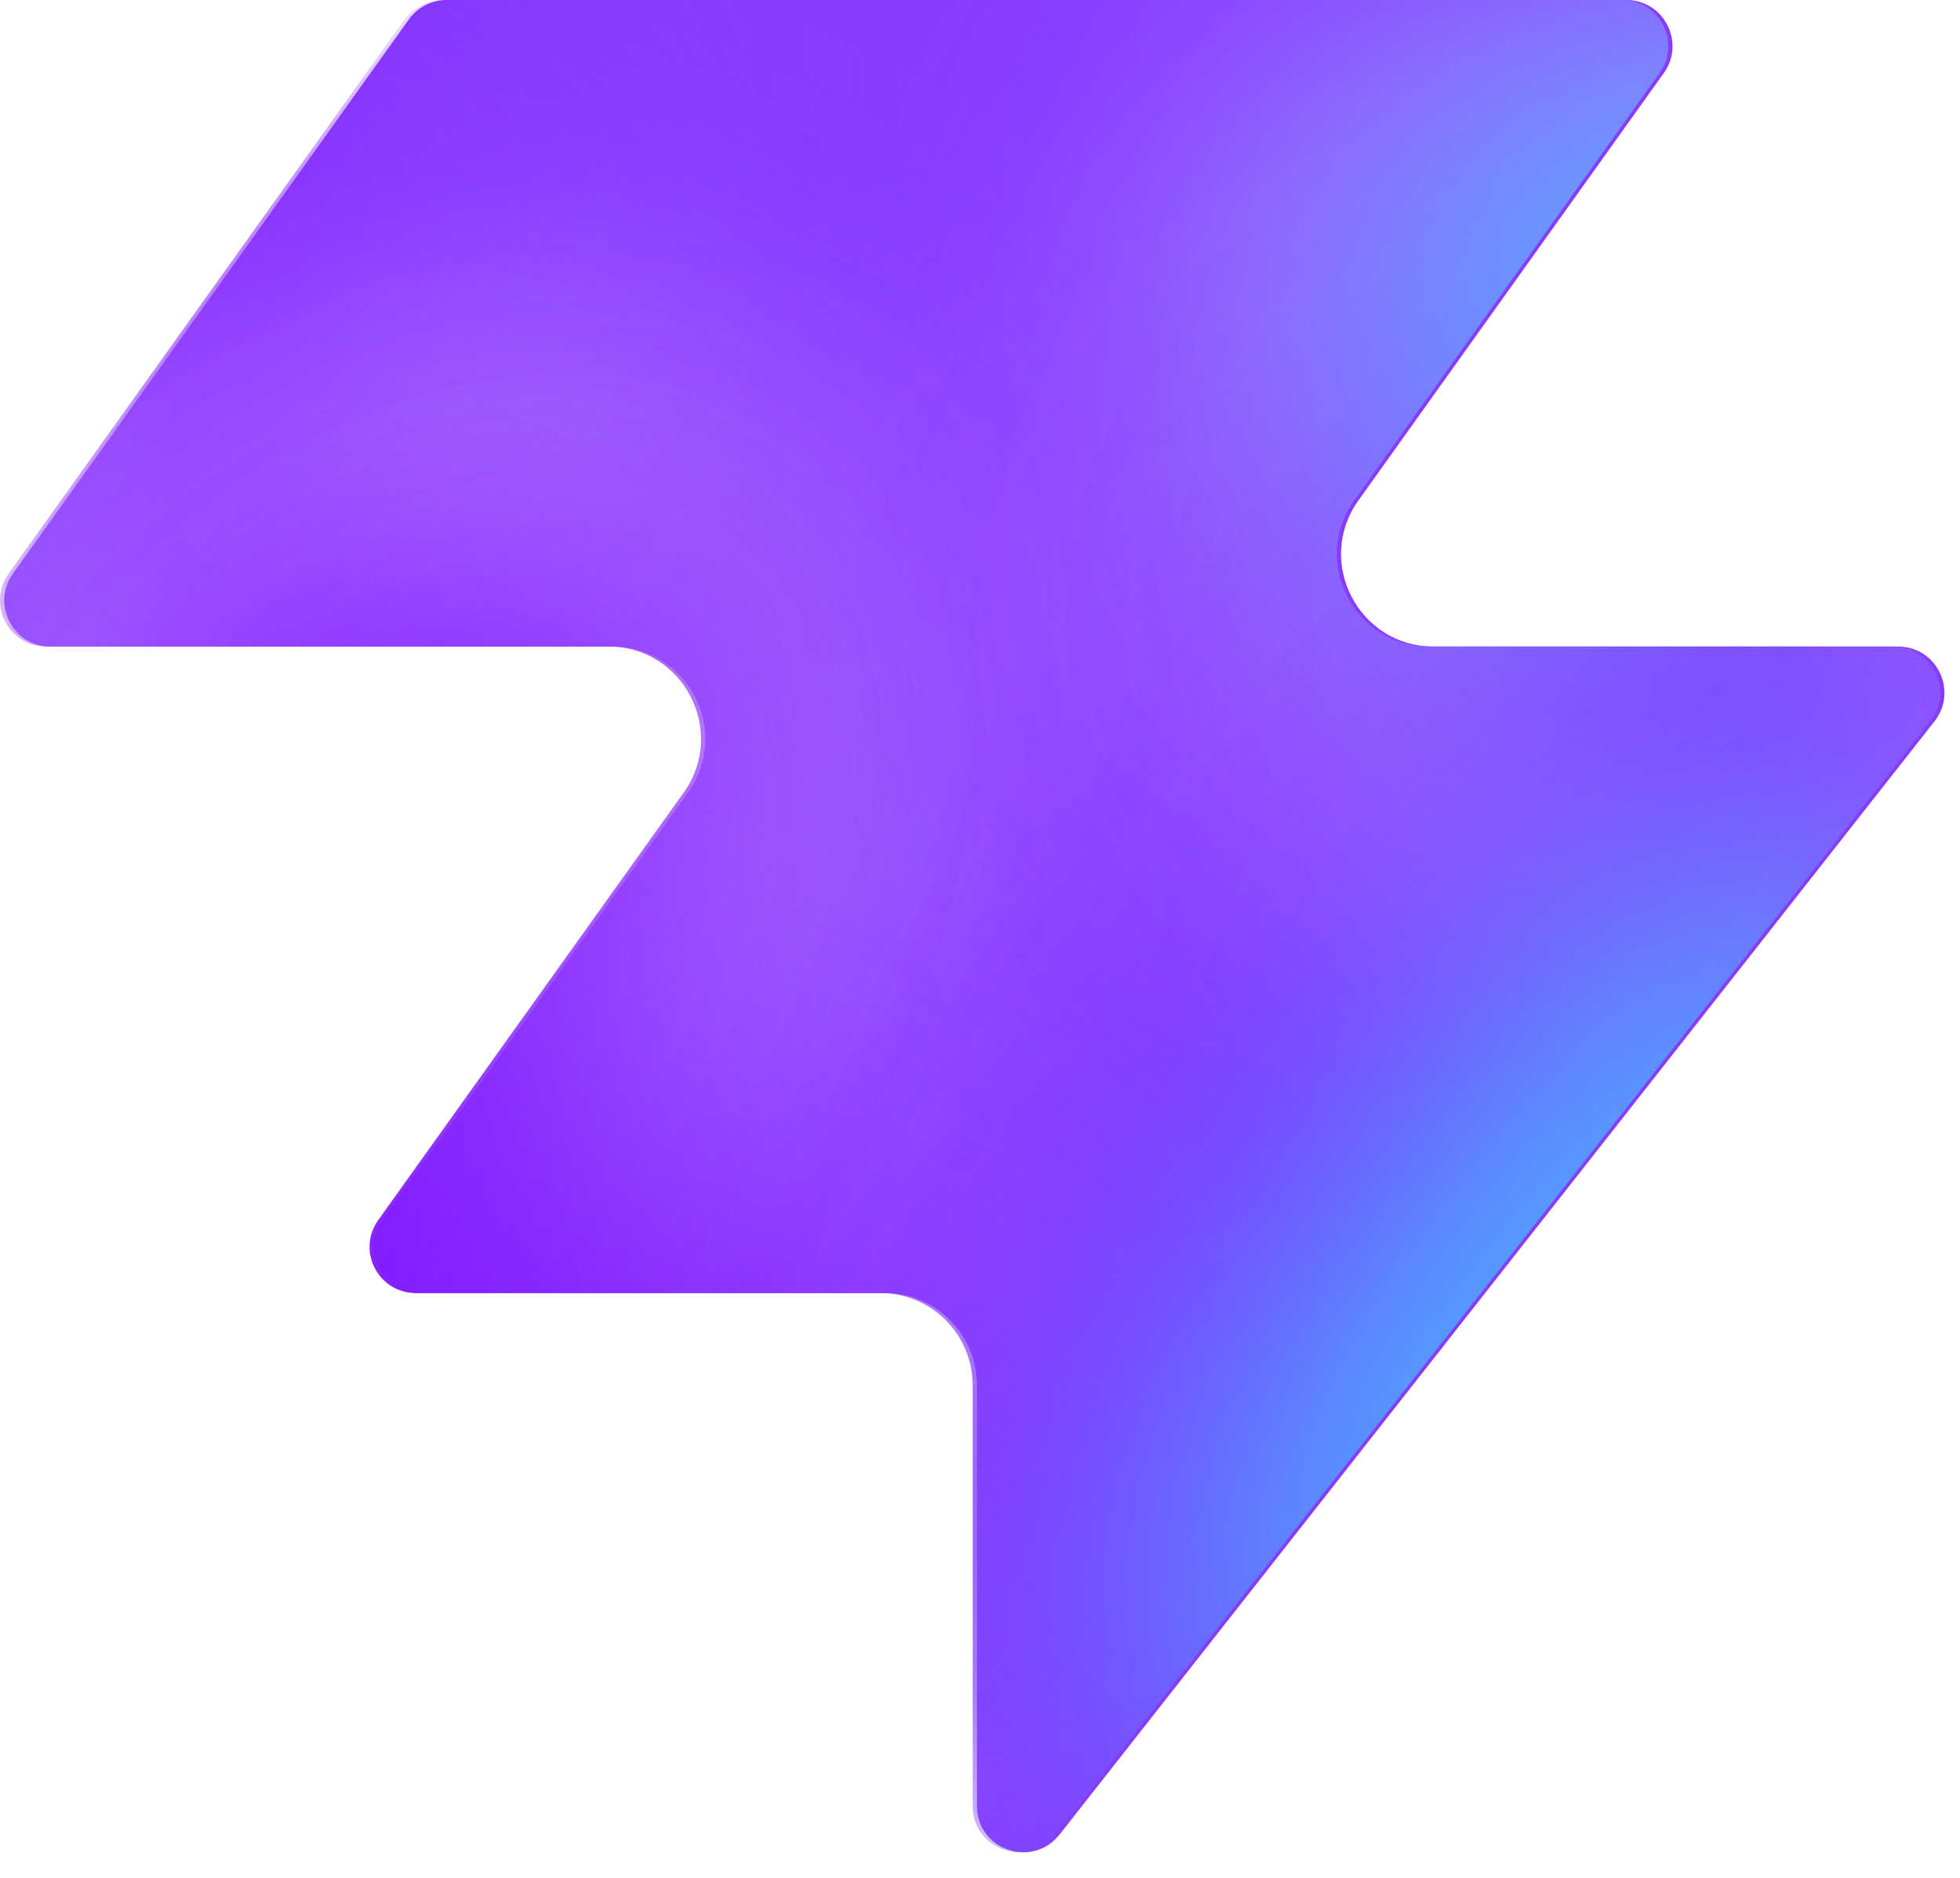
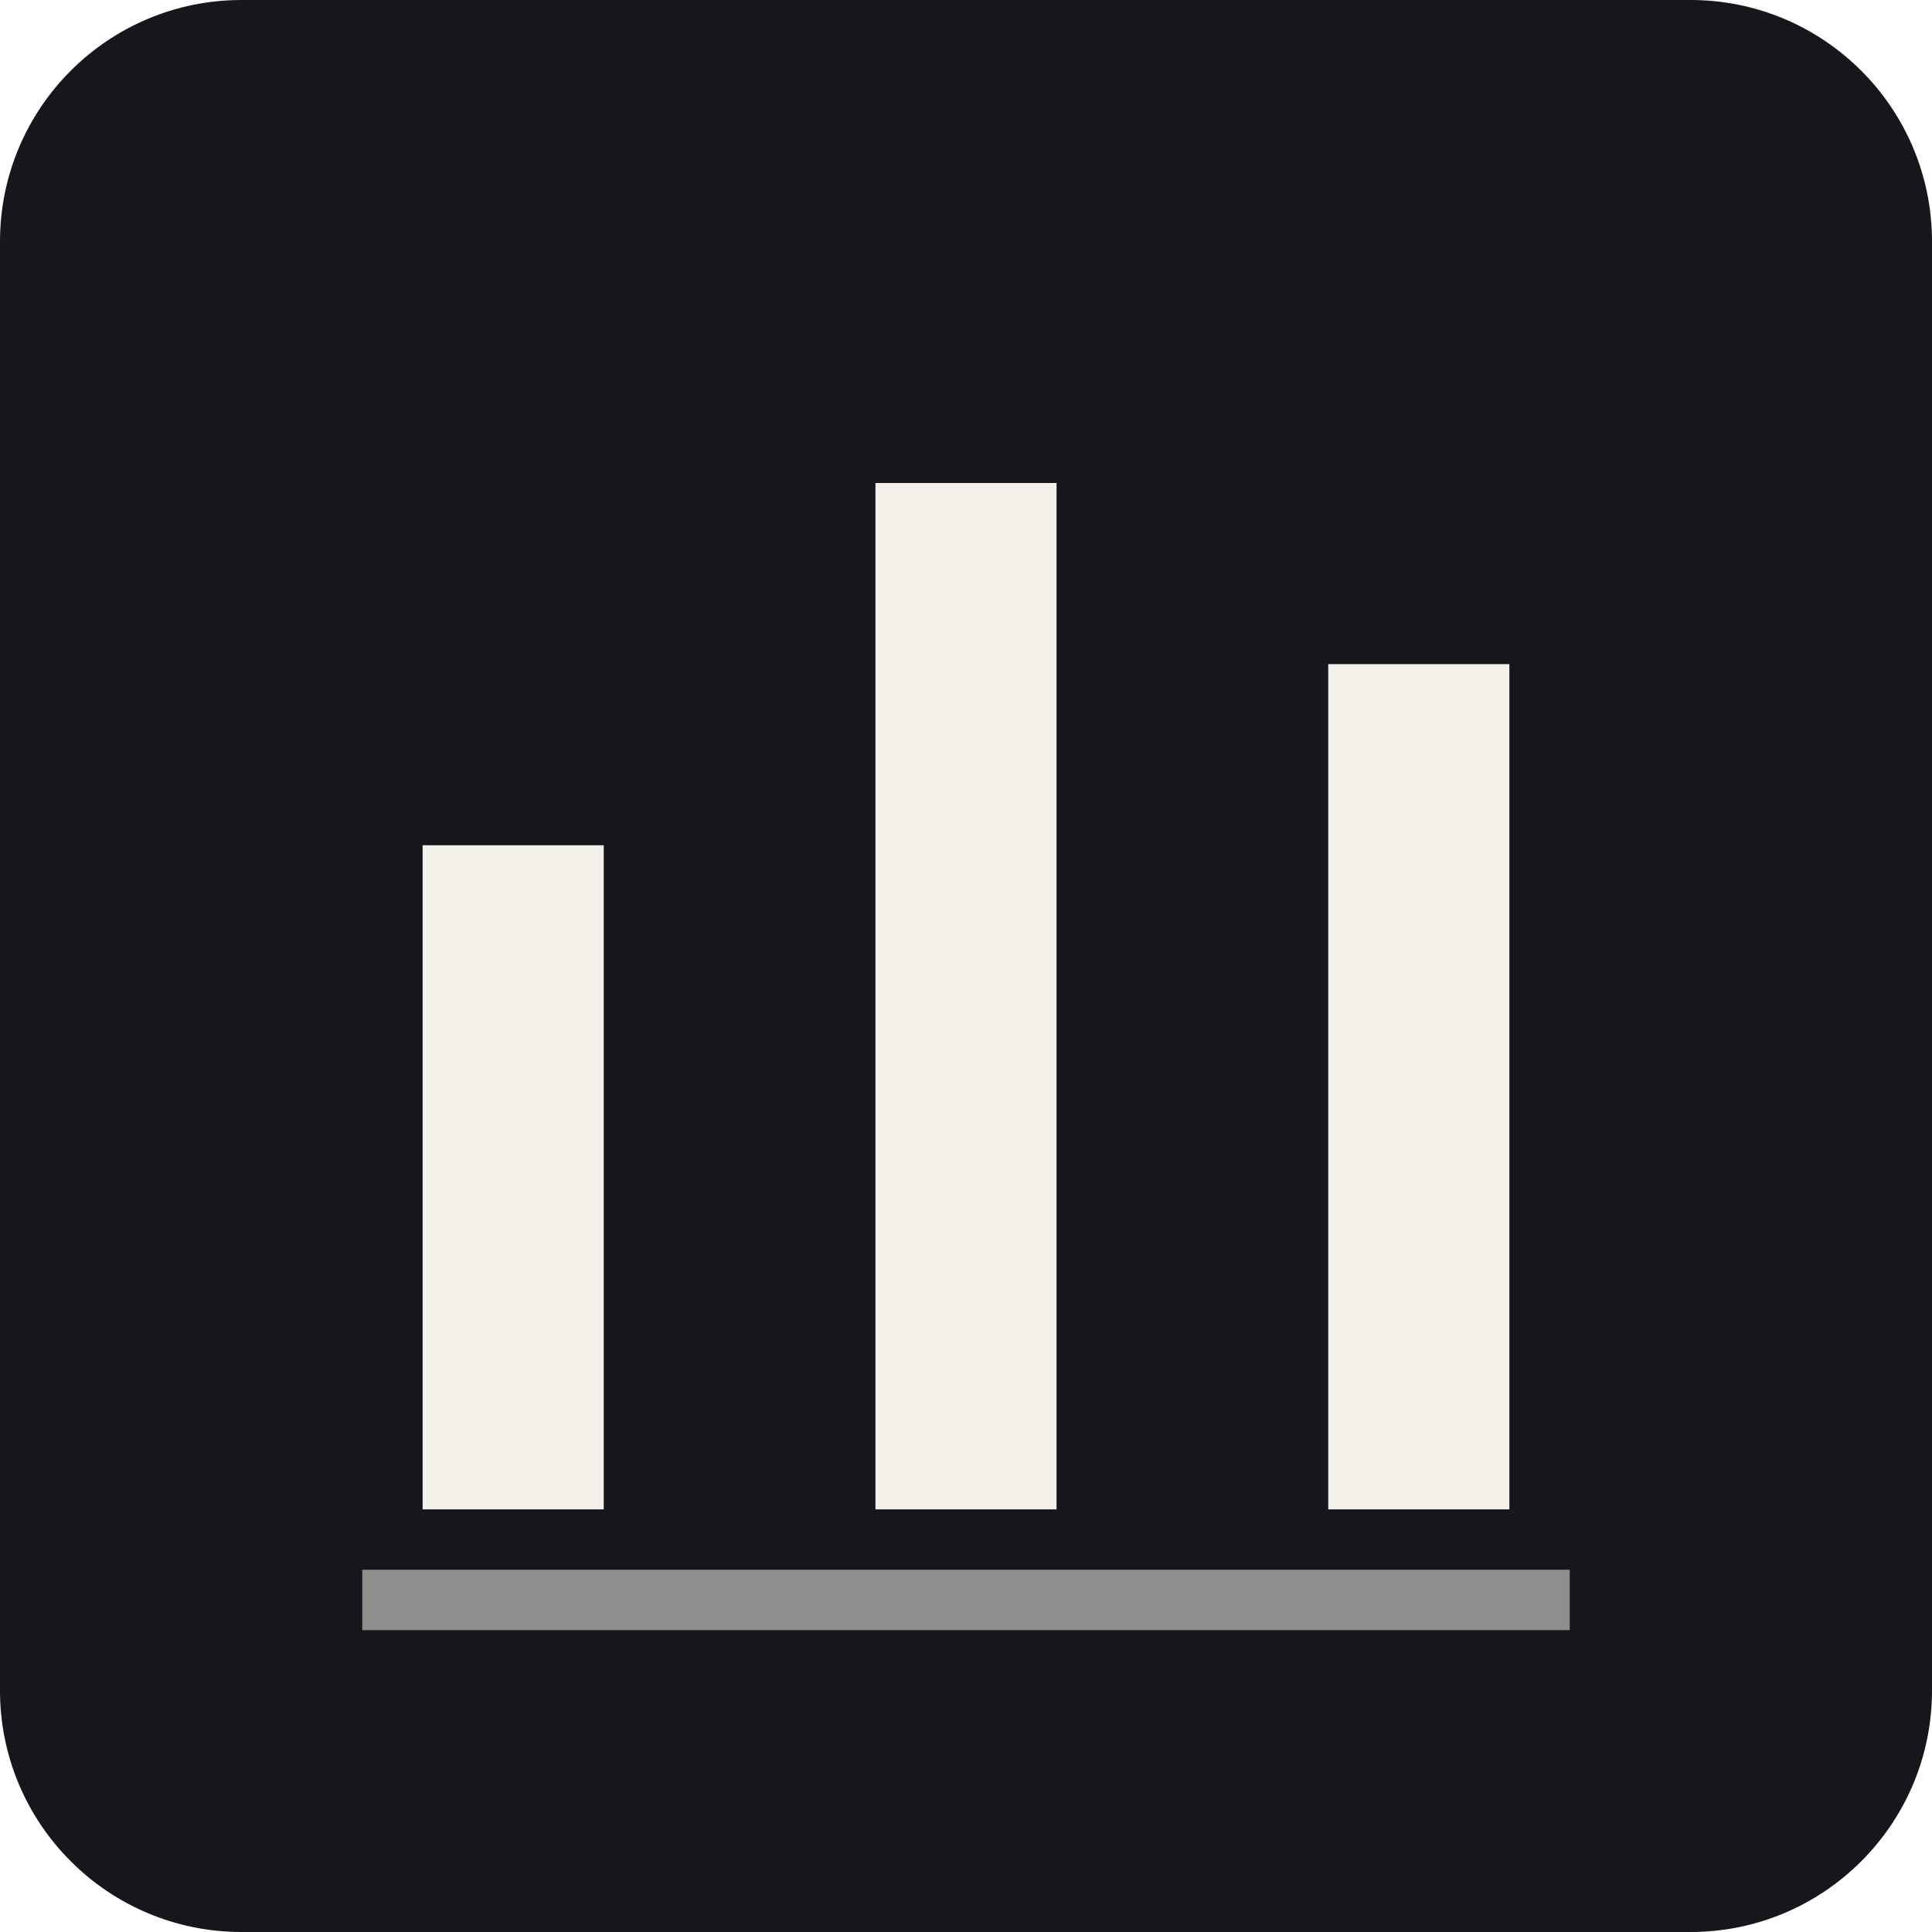
- <svg xmlns="http://www.w3.org/2000/svg" width="48" height="46" fill="none" viewBox="0 0 48 46">
-   <path fill="#863bff" d="M25.946 44.938c-.664.845-2.021.375-2.021-.698V33.937a2.26 2.26 0 0 0-2.262-2.262H10.287c-.92 0-1.456-1.04-.92-1.788l7.48-10.471c1.07-1.497 0-3.578-1.842-3.578H1.237c-.92 0-1.456-1.04-.92-1.788L10.013.474c.214-.297.556-.474.92-.474h28.894c.92 0 1.456 1.04.92 1.788l-7.48 10.471c-1.07 1.498 0 3.579 1.842 3.579h11.377c.943 0 1.473 1.088.89 1.83L25.947 44.94z" style="fill:#863bff;fill:color(display-p3 .525 .23 1);fill-opacity:1" />
-   <mask id="a" width="48" height="46" x="0" y="0" maskUnits="userSpaceOnUse" style="mask-type:alpha">
-     <path fill="#000" d="M25.842 44.938c-.664.844-2.021.375-2.021-.698V33.937a2.26 2.26 0 0 0-2.262-2.262H10.183c-.92 0-1.456-1.04-.92-1.788l7.48-10.471c1.07-1.498 0-3.579-1.842-3.579H1.133c-.92 0-1.456-1.04-.92-1.787L9.91.473c.214-.297.556-.474.92-.474h28.894c.92 0 1.456 1.04.92 1.788l-7.48 10.471c-1.07 1.498 0 3.578 1.842 3.578h11.377c.943 0 1.473 1.088.89 1.832L25.843 44.94z" style="fill:#000;fill-opacity:1" />
-   </mask>
-   <g mask="url(#a)">
-     <g filter="url(#b)">
-       <ellipse cx="5.508" cy="14.704" fill="#ede6ff" rx="5.508" ry="14.704" style="fill:#ede6ff;fill:color(display-p3 .927 .903 1);fill-opacity:1" transform="matrix(.00324 1 1 -.00324 -4.47 31.516)" />
-     </g>
-     <g filter="url(#c)">
-       <ellipse cx="10.399" cy="29.851" fill="#ede6ff" rx="10.399" ry="29.851" style="fill:#ede6ff;fill:color(display-p3 .927 .903 1);fill-opacity:1" transform="matrix(.00324 1 1 -.00324 -39.328 7.883)" />
-     </g>
-     <g filter="url(#d)">
-       <ellipse cx="5.508" cy="30.487" fill="#7e14ff" rx="5.508" ry="30.487" style="fill:#7e14ff;fill:color(display-p3 .492 .077 1);fill-opacity:1" transform="rotate(89.814 -25.913 -14.639)scale(1 -1)" />
-     </g>
-     <g filter="url(#e)">
-       <ellipse cx="5.508" cy="30.599" fill="#7e14ff" rx="5.508" ry="30.599" style="fill:#7e14ff;fill:color(display-p3 .492 .077 1);fill-opacity:1" transform="rotate(89.814 -32.644 -3.334)scale(1 -1)" />
-     </g>
-     <g filter="url(#f)">
-       <ellipse cx="5.508" cy="30.599" fill="#7e14ff" rx="5.508" ry="30.599" style="fill:#7e14ff;fill:color(display-p3 .492 .077 1);fill-opacity:1" transform="matrix(.00324 1 1 -.00324 -34.34 30.47)" />
-     </g>
-     <g filter="url(#g)">
-       <ellipse cx="14.072" cy="22.078" fill="#ede6ff" rx="14.072" ry="22.078" style="fill:#ede6ff;fill:color(display-p3 .927 .903 1);fill-opacity:1" transform="rotate(93.35 24.506 48.493)scale(-1 1)" />
-     </g>
-     <g filter="url(#h)">
-       <ellipse cx="3.47" cy="21.501" fill="#7e14ff" rx="3.47" ry="21.501" style="fill:#7e14ff;fill:color(display-p3 .492 .077 1);fill-opacity:1" transform="rotate(89.009 28.708 47.59)scale(-1 1)" />
-     </g>
-     <g filter="url(#i)">
-       <ellipse cx="3.47" cy="21.501" fill="#7e14ff" rx="3.47" ry="21.501" style="fill:#7e14ff;fill:color(display-p3 .492 .077 1);fill-opacity:1" transform="rotate(89.009 28.708 47.59)scale(-1 1)" />
-     </g>
-     <g filter="url(#j)">
-       <ellipse cx=".387" cy="8.972" fill="#7e14ff" rx="4.407" ry="29.108" style="fill:#7e14ff;fill:color(display-p3 .492 .077 1);fill-opacity:1" transform="rotate(39.51 .387 8.972)" />
-     </g>
-     <g filter="url(#k)">
-       <ellipse cx="47.523" cy="-6.092" fill="#7e14ff" rx="4.407" ry="29.108" style="fill:#7e14ff;fill:color(display-p3 .492 .077 1);fill-opacity:1" transform="rotate(37.892 47.523 -6.092)" />
-     </g>
-     <g filter="url(#l)">
-       <ellipse cx="41.412" cy="6.333" fill="#47bfff" rx="5.971" ry="9.665" style="fill:#47bfff;fill:color(display-p3 .28 .748 1);fill-opacity:1" transform="rotate(37.892 41.412 6.333)" />
-     </g>
-     <g filter="url(#m)">
-       <ellipse cx="-1.879" cy="38.332" fill="#7e14ff" rx="4.407" ry="29.108" style="fill:#7e14ff;fill:color(display-p3 .492 .077 1);fill-opacity:1" transform="rotate(37.892 -1.88 38.332)" />
-     </g>
-     <g filter="url(#n)">
-       <ellipse cx="-1.879" cy="38.332" fill="#7e14ff" rx="4.407" ry="29.108" style="fill:#7e14ff;fill:color(display-p3 .492 .077 1);fill-opacity:1" transform="rotate(37.892 -1.88 38.332)" />
-     </g>
-     <g filter="url(#o)">
-       <ellipse cx="35.651" cy="29.907" fill="#7e14ff" rx="4.407" ry="29.108" style="fill:#7e14ff;fill:color(display-p3 .492 .077 1);fill-opacity:1" transform="rotate(37.892 35.651 29.907)" />
-     </g>
-     <g filter="url(#p)">
-       <ellipse cx="38.418" cy="32.4" fill="#47bfff" rx="5.971" ry="15.297" style="fill:#47bfff;fill:color(display-p3 .28 .748 1);fill-opacity:1" transform="rotate(37.892 38.418 32.4)" />
-     </g>
-   </g>
-   <defs>
-     <filter id="b" width="60.045" height="41.654" x="-19.77" y="16.149" color-interpolation-filters="sRGB" filterUnits="userSpaceOnUse">
-       <feFlood flood-opacity="0" result="BackgroundImageFix" />
-       <feBlend in="SourceGraphic" in2="BackgroundImageFix" result="shape" />
-       <feGaussianBlur result="effect1_foregroundBlur_2002_17158" stdDeviation="7.659" />
-     </filter>
-     <filter id="c" width="90.34" height="51.437" x="-54.613" y="-7.533" color-interpolation-filters="sRGB" filterUnits="userSpaceOnUse">
-       <feFlood flood-opacity="0" result="BackgroundImageFix" />
-       <feBlend in="SourceGraphic" in2="BackgroundImageFix" result="shape" />
-       <feGaussianBlur result="effect1_foregroundBlur_2002_17158" stdDeviation="7.659" />
-     </filter>
-     <filter id="d" width="79.355" height="29.4" x="-49.64" y="2.03" color-interpolation-filters="sRGB" filterUnits="userSpaceOnUse">
-       <feFlood flood-opacity="0" result="BackgroundImageFix" />
-       <feBlend in="SourceGraphic" in2="BackgroundImageFix" result="shape" />
-       <feGaussianBlur result="effect1_foregroundBlur_2002_17158" stdDeviation="4.596" />
-     </filter>
-     <filter id="e" width="79.579" height="29.4" x="-45.045" y="20.029" color-interpolation-filters="sRGB" filterUnits="userSpaceOnUse">
-       <feFlood flood-opacity="0" result="BackgroundImageFix" />
-       <feBlend in="SourceGraphic" in2="BackgroundImageFix" result="shape" />
-       <feGaussianBlur result="effect1_foregroundBlur_2002_17158" stdDeviation="4.596" />
-     </filter>
-     <filter id="f" width="79.579" height="29.4" x="-43.513" y="21.178" color-interpolation-filters="sRGB" filterUnits="userSpaceOnUse">
-       <feFlood flood-opacity="0" result="BackgroundImageFix" />
-       <feBlend in="SourceGraphic" in2="BackgroundImageFix" result="shape" />
-       <feGaussianBlur result="effect1_foregroundBlur_2002_17158" stdDeviation="4.596" />
-     </filter>
-     <filter id="g" width="74.749" height="58.852" x="15.756" y="-17.901" color-interpolation-filters="sRGB" filterUnits="userSpaceOnUse">
-       <feFlood flood-opacity="0" result="BackgroundImageFix" />
-       <feBlend in="SourceGraphic" in2="BackgroundImageFix" result="shape" />
-       <feGaussianBlur result="effect1_foregroundBlur_2002_17158" stdDeviation="7.659" />
-     </filter>
-     <filter id="h" width="61.377" height="25.362" x="23.548" y="2.284" color-interpolation-filters="sRGB" filterUnits="userSpaceOnUse">
-       <feFlood flood-opacity="0" result="BackgroundImageFix" />
-       <feBlend in="SourceGraphic" in2="BackgroundImageFix" result="shape" />
-       <feGaussianBlur result="effect1_foregroundBlur_2002_17158" stdDeviation="4.596" />
-     </filter>
-     <filter id="i" width="61.377" height="25.362" x="23.548" y="2.284" color-interpolation-filters="sRGB" filterUnits="userSpaceOnUse">
-       <feFlood flood-opacity="0" result="BackgroundImageFix" />
-       <feBlend in="SourceGraphic" in2="BackgroundImageFix" result="shape" />
-       <feGaussianBlur result="effect1_foregroundBlur_2002_17158" stdDeviation="4.596" />
-     </filter>
-     <filter id="j" width="56.045" height="63.649" x="-27.636" y="-22.853" color-interpolation-filters="sRGB" filterUnits="userSpaceOnUse">
-       <feFlood flood-opacity="0" result="BackgroundImageFix" />
-       <feBlend in="SourceGraphic" in2="BackgroundImageFix" result="shape" />
-       <feGaussianBlur result="effect1_foregroundBlur_2002_17158" stdDeviation="4.596" />
-     </filter>
-     <filter id="k" width="54.814" height="64.646" x="20.116" y="-38.415" color-interpolation-filters="sRGB" filterUnits="userSpaceOnUse">
-       <feFlood flood-opacity="0" result="BackgroundImageFix" />
-       <feBlend in="SourceGraphic" in2="BackgroundImageFix" result="shape" />
-       <feGaussianBlur result="effect1_foregroundBlur_2002_17158" stdDeviation="4.596" />
-     </filter>
-     <filter id="l" width="33.541" height="35.313" x="24.641" y="-11.323" color-interpolation-filters="sRGB" filterUnits="userSpaceOnUse">
-       <feFlood flood-opacity="0" result="BackgroundImageFix" />
-       <feBlend in="SourceGraphic" in2="BackgroundImageFix" result="shape" />
-       <feGaussianBlur result="effect1_foregroundBlur_2002_17158" stdDeviation="4.596" />
-     </filter>
-     <filter id="m" width="54.814" height="64.646" x="-29.286" y="6.009" color-interpolation-filters="sRGB" filterUnits="userSpaceOnUse">
-       <feFlood flood-opacity="0" result="BackgroundImageFix" />
-       <feBlend in="SourceGraphic" in2="BackgroundImageFix" result="shape" />
-       <feGaussianBlur result="effect1_foregroundBlur_2002_17158" stdDeviation="4.596" />
-     </filter>
-     <filter id="n" width="54.814" height="64.646" x="-29.286" y="6.009" color-interpolation-filters="sRGB" filterUnits="userSpaceOnUse">
-       <feFlood flood-opacity="0" result="BackgroundImageFix" />
-       <feBlend in="SourceGraphic" in2="BackgroundImageFix" result="shape" />
-       <feGaussianBlur result="effect1_foregroundBlur_2002_17158" stdDeviation="4.596" />
-     </filter>
-     <filter id="o" width="54.814" height="64.646" x="8.244" y="-2.416" color-interpolation-filters="sRGB" filterUnits="userSpaceOnUse">
-       <feFlood flood-opacity="0" result="BackgroundImageFix" />
-       <feBlend in="SourceGraphic" in2="BackgroundImageFix" result="shape" />
-       <feGaussianBlur result="effect1_foregroundBlur_2002_17158" stdDeviation="4.596" />
-     </filter>
-     <filter id="p" width="39.409" height="43.623" x="18.713" y="10.588" color-interpolation-filters="sRGB" filterUnits="userSpaceOnUse">
-       <feFlood flood-opacity="0" result="BackgroundImageFix" />
-       <feBlend in="SourceGraphic" in2="BackgroundImageFix" result="shape" />
-       <feGaussianBlur result="effect1_foregroundBlur_2002_17158" stdDeviation="4.596" />
-     </filter>
-   </defs>
+ <svg xmlns="http://www.w3.org/2000/svg" viewBox="0 0 32 32">
+   <rect width="32" height="32" rx="4" fill="#15171c" />
+   <rect x="7" y="14" width="3" height="11" fill="#f4f1ea" />
+   <rect x="14.5" y="8" width="3" height="17" fill="#f4f1ea" />
+   <rect x="22" y="11" width="3" height="14" fill="#f4f1ea" />
+   <rect x="6" y="26" width="20" height="1" fill="#f4f1ea" opacity="0.55" />
</svg>
